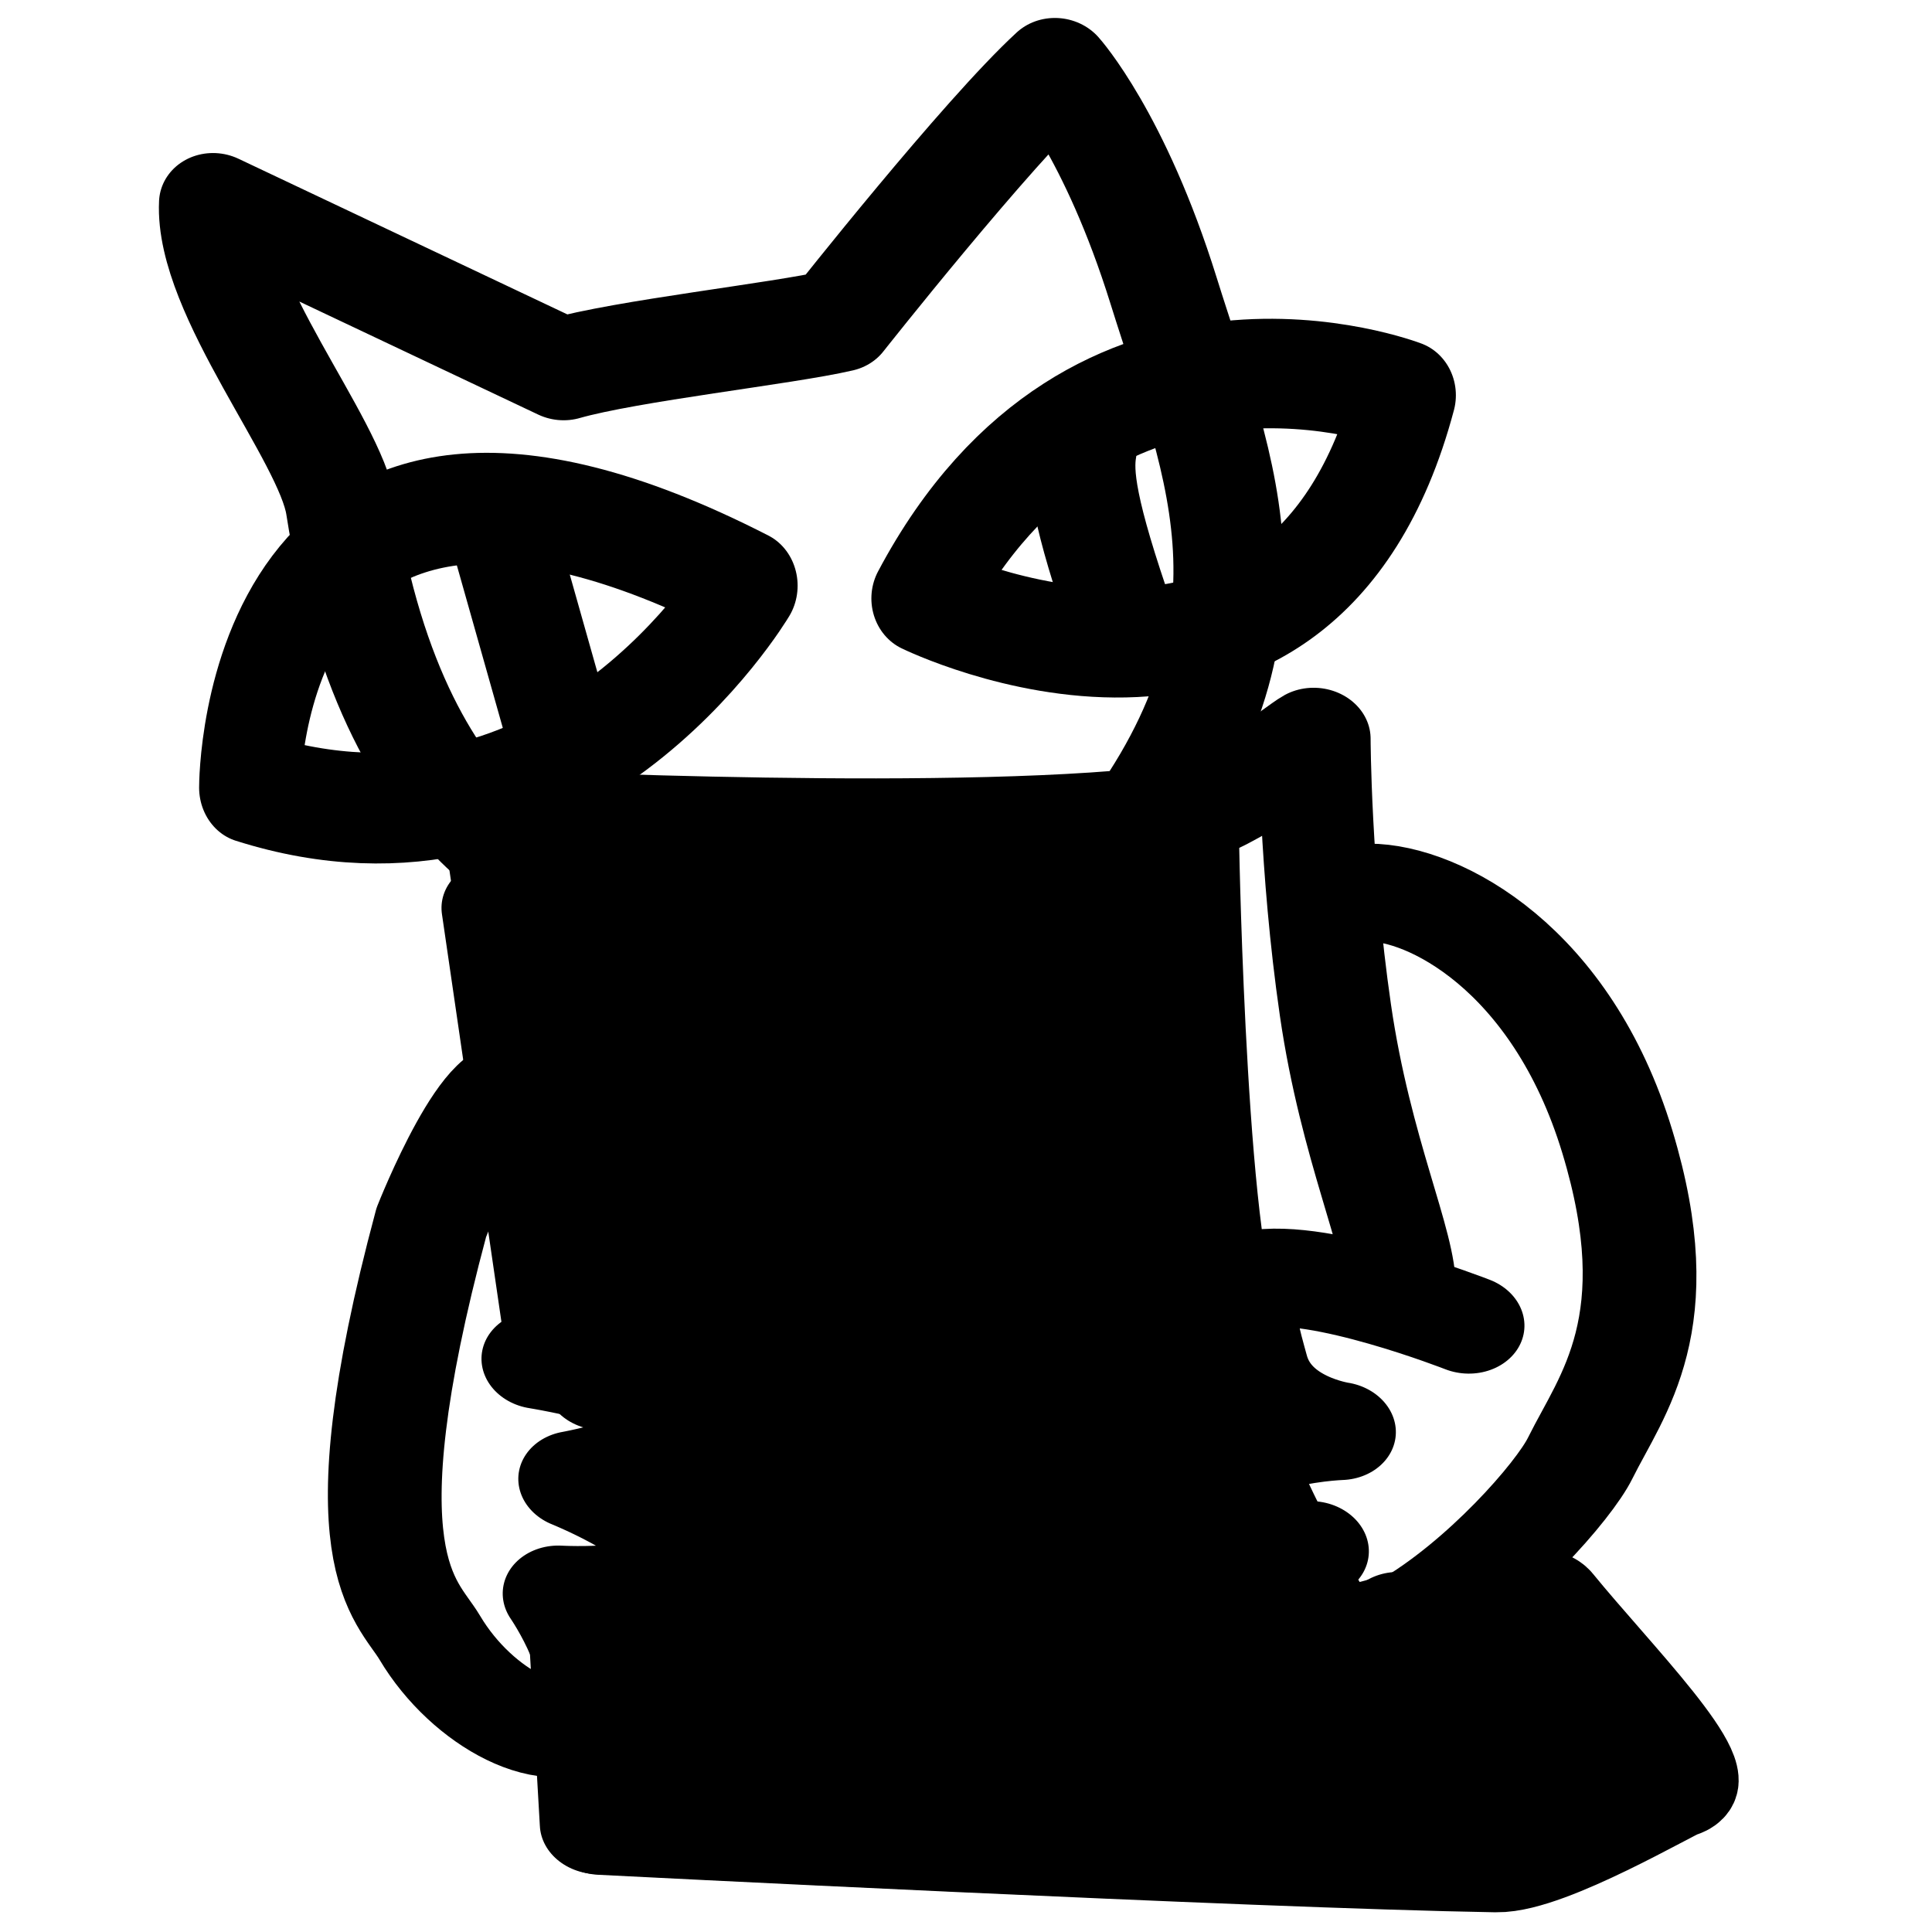
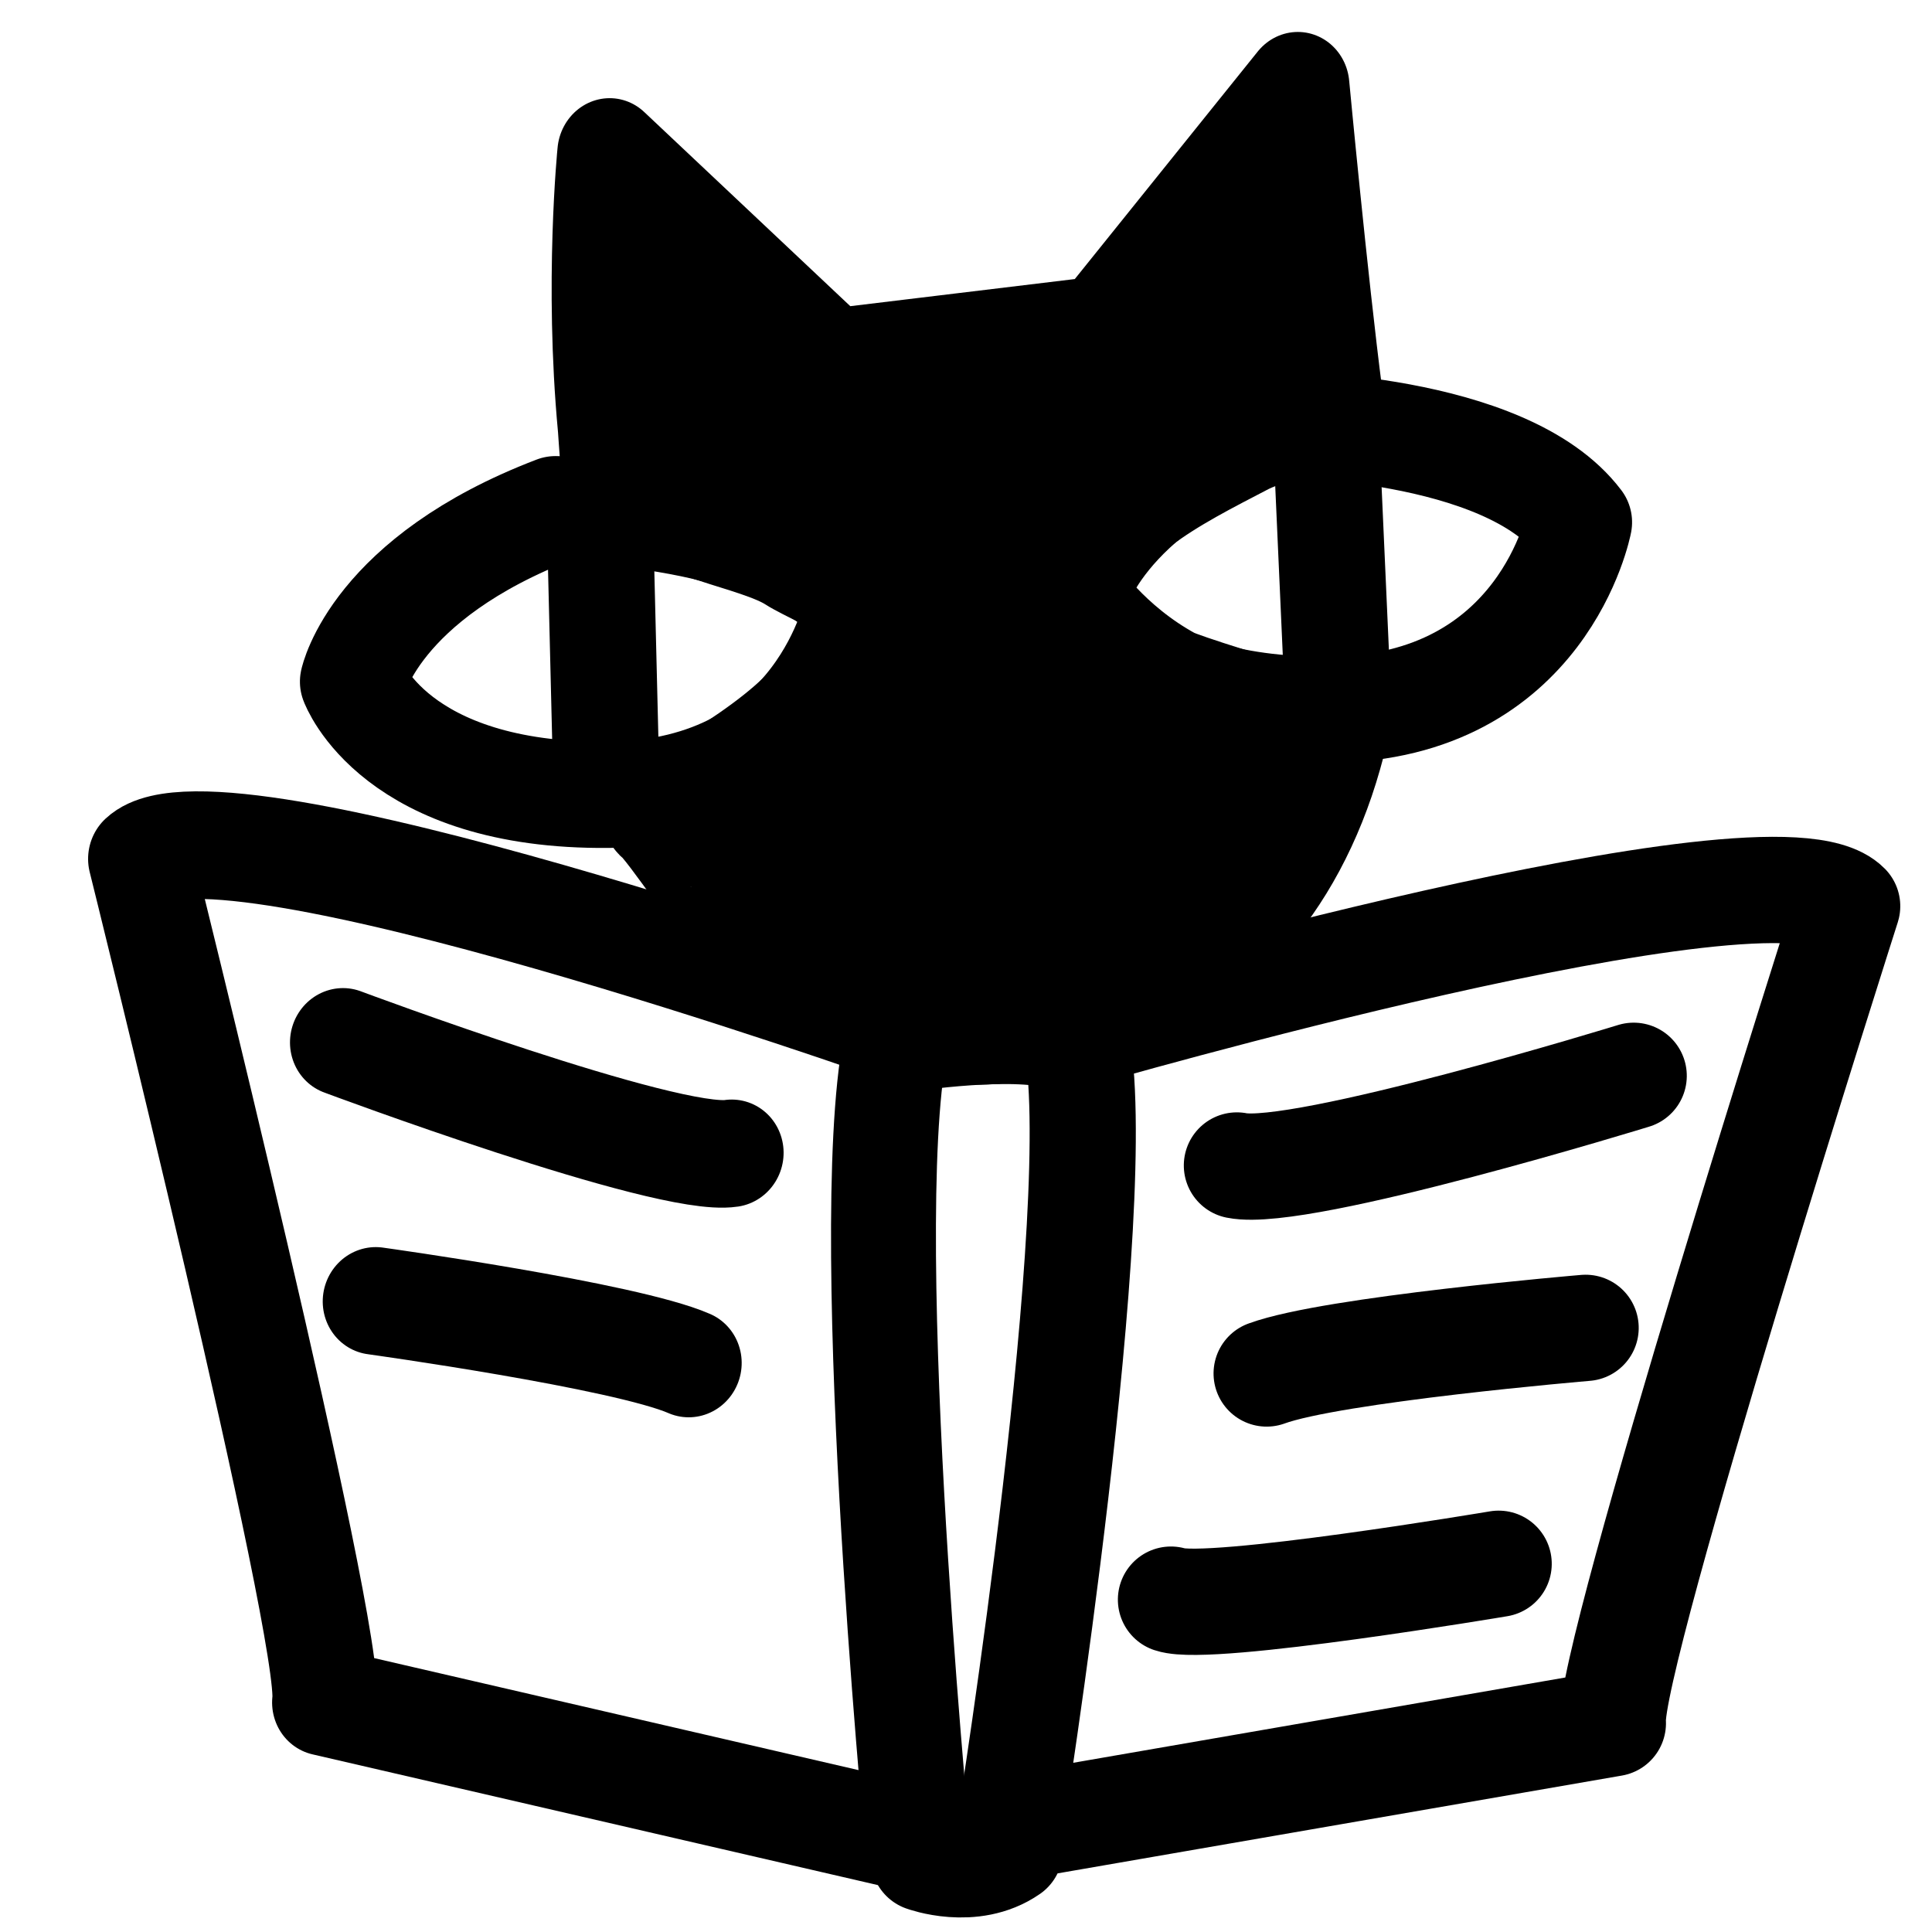
<svg xmlns="http://www.w3.org/2000/svg" width="100%" height="100%" viewBox="0 0 3840 3840" version="1.1" xml:space="preserve" style="fill-rule:evenodd;clip-rule:evenodd;stroke-linecap:round;stroke-linejoin:round;stroke-miterlimit:1.5;">
-   <g transform="matrix(1.23758,0.0996342,-0.0872126,1.06613,-341.857,-10.3758)">
-     <path d="M1311.53,2422.39C1311.53,2422.39 1566.28,2445.91 1566.28,2515.26C1566.28,2584.62 1385.95,2639.34 1385.95,2639.34C1385.95,2639.34 1572.89,2707.06 1569.59,2778.07C1566.29,2849.08 1376.05,2854.02 1376.05,2854.02C1376.05,2854.02 1476.55,2996.83 1435.26,3071.13C1393.98,3145.44 1252.65,3080.73 1174.59,2953.1C1132.3,2883.96 1022.01,2823.81 1122.8,2183.8C1122.8,2183.8 1204.76,1868.97 1262.05,1930.64" style="fill:none;stroke:black;stroke-width:182.2px;" />
-   </g>
-   <g transform="matrix(1.23758,0.0996342,-0.0872126,1.06613,-341.857,-10.3758)">
-     <path d="M2789.53,2218.37C2789.53,2218.37 2545.21,2132.92 2445.43,2166.88C2399.28,2182.59 2440.06,2293.18 2449.62,2325.06C2479.86,2425.85 2598.26,2434.65 2598.26,2434.65C2598.26,2434.65 2347.72,2467.66 2418.67,2612.79C2418.67,2612.79 2522.36,2698.2 2570.74,2659.5C2570.74,2659.5 2442.57,2763.08 2529.65,2830.81C2564.6,2858 2659.13,2840.26 2738.35,2776.86C2856.51,2682.29 2964.94,2512.32 2986.61,2449.09C3028.83,2325.9 3116.01,2184.91 3004.6,1857.48C2891.06,1523.79 2677.34,1423.49 2577.36,1433.17" style="fill:none;stroke:black;stroke-width:182.2px;" />
-   </g>
-   <g transform="matrix(1.34236,0.260798,-0.250615,1.23937,-121.861,-628.272)">
-     <path d="M1275.62,1670.17C1275.62,1670.17 989.861,1677.73 810.617,1151.27C775.399,1047.83 562.715,863.946 542.515,720.366L1085.93,870.227C1172.62,822.394 1389.77,749.494 1465.32,712.795C1465.32,712.795 1622.36,378.878 1702.99,259.544C1702.99,259.544 1805.49,342.602 1920.02,569.326C2052.84,832.264 2209.09,1055.66 2009.47,1466.13" style="fill:none;stroke:black;stroke-width:160.83px;" />
-   </g>
-   <g transform="matrix(1.23758,0.0996342,-0.0872126,1.06613,-341.857,-10.3758)">
-     <path d="M1352.67,2418.55L1188.89,1593.34C1188.89,1593.34 2177.88,1448.46 2272.37,1379.17C2272.37,1379.17 2341.57,2180.92 2408.85,2260.43" style="stroke:black;stroke-width:182.2px;" />
-   </g>
-   <g transform="matrix(1.36611,0.109982,-0.0996738,1.21846,-462.372,-417.511)">
-     <path d="M1352.67,2418.55L1178.31,1573.12C1178.31,1573.12 1878.4,1548.15 2166.03,1474.68C2226.32,1459.28 2332.04,1346.19 2348.41,1334.19C2348.41,1334.19 2364.26,1545.82 2410.72,1772.69C2456.66,1997.01 2533.32,2140.85 2536.63,2215.6" style="fill:none;stroke:black;stroke-width:162.58px;" />
-   </g>
-   <g transform="matrix(1.23758,0.0996342,-0.0872126,1.06613,-341.857,-10.3758)">
-     <path d="M1421.97,2915.9L1465.32,3275.25C1465.32,3275.25 2782.88,3231.16 2852.04,3205.96C2921.2,3180.76 2732.22,2846.9 2719.62,2777.61" style="fill:none;stroke:black;stroke-width:182.2px;" />
-   </g>
-   <g transform="matrix(1.40234,0.112899,-0.100314,1.22629,-533.241,-553.787)">
-     <path d="M1410.59,2505.7L1414.38,2558.94L1589.3,2608.06L1426.27,2726.17L1604.25,2817.1L1440.99,2933.12L1624.72,3103.22L1457.93,3171.42L1465.32,3275.25C1465.32,3275.25 2387.87,3244.38 2729.55,3219.53C2796.2,3214.69 2962.16,3081.07 2973.45,3076.95C3025.33,3058.05 2862.65,2899.82 2772.82,2792.7C2750.94,2766.6 2577.06,2843.58 2484.05,2880.01C2449.93,2893.38 2216.46,2390.42 2215.61,2385.77" style="stroke:black;stroke-width:159.76px;" />
-   </g>
-   <g transform="matrix(1.06698,0,0,1.13748,76.8971,48.7051)">
-     <path d="M2544.28,647.797C2544.28,647.797 1965.63,438.581 1646.8,1002.84C1646.8,1002.84 2351.65,1327.49 2544.28,647.797Z" style="fill:none;stroke:black;stroke-width:191.33px;" />
-   </g>
-   <g transform="matrix(1.29386,0,0,1.41163,-164.323,-307.147)">
-     <path d="M510.786,1326.47C510.786,1326.47 509.073,682.679 1274.35,1042.21C1274.35,1042.21 998.744,1468.52 510.786,1326.47Z" style="fill:none;stroke:black;stroke-width:155.83px;" />
-   </g>
-   <g transform="matrix(1,0,0,1,-31.3091,-74.6874)">
-     <path d="M1016.84,1084.67L1148.66,1551.02" style="fill:none;stroke:black;stroke-width:211px;" />
-   </g>
-   <g transform="matrix(1,0,0,1,1144.67,-74.6874)">
-     <path d="M1009.23,967.151C1000.81,1016.53 1007.94,1090.12 1087.56,1317.85" style="fill:none;stroke:black;stroke-width:211px;" />
+   <g>
+     <g transform="matrix(0.537398,0,0,0.537398,622.681,1370.67)">
+       <g>
+         <g transform="matrix(1.32603,0.264479,-0.271764,1.36256,-801.703,-1238.21)">
+           <path d="M387.457,1291.48C387.457,1291.48 1322.51,3220.63 1332.35,3397.8L2995.75,3447.01C2995.75,3447.01 2483.94,1793.45 2513.46,1340.69C2513.46,1340.69 554.781,1065.1 387.457,1291.48Z" style="fill:none;stroke:black;stroke-width:286.61px;" />
+         </g>
+         <g transform="matrix(1.32603,0.264479,-0.271764,1.36256,-801.703,-1238.21)">
+           <path d="M1027.23,1665.5C1027.23,1665.5 1962.28,1813.14 2129.6,1754.08" style="fill:none;stroke:black;stroke-width:286.61px;" />
+         </g>
+         <g transform="matrix(1.32603,0.264479,-0.271764,1.36256,-801.703,-1238.21)">
+           <path d="M1253.61,2324.61C1253.61,2324.61 1942.59,2284.9 2129.6,2324.61" style="fill:none;stroke:black;stroke-width:286.61px;" />
+         </g>
+         <g transform="matrix(-1.34681,0.192564,0.192773,1.34827,5946.02,-1015.02)">
+           <path d="M387.457,1291.48C387.457,1291.48 1322.51,3220.63 1332.35,3397.8L2995.75,3447.01C2995.75,3447.01 2483.94,1793.45 2513.46,1340.69C2513.46,1340.69 554.781,1065.1 387.457,1291.48Z" style="fill:none;stroke:black;stroke-width:288.64px;" />
+         </g>
+         <g transform="matrix(-1.34681,0.192564,0.192773,1.34827,5946.02,-1015.02)">
+           <path d="M1027.23,1665.5C1027.23,1665.5 1962.28,1813.14 2129.6,1754.08" style="fill:none;stroke:black;stroke-width:288.64px;" />
+         </g>
+         <g transform="matrix(-1.34681,0.192564,0.192773,1.34827,5946.02,-1015.02)">
+           <path d="M1253.61,2324.61C1253.61,2324.61 1942.59,2284.9 2129.6,2324.61" style="fill:none;stroke:black;stroke-width:288.64px;" />
+         </g>
+         <g transform="matrix(-1.34681,0.192564,0.192773,1.34827,5946.02,-1015.02)">
+           <path d="M1578.41,2925.35C1578.41,2925.35 2375.67,2945.04 2474.09,2895.83" style="fill:none;stroke:black;stroke-width:288.64px;" />
+         </g>
+         <g transform="matrix(1.86082,0,0,1.86082,-1158.7,-2550.58)">
+           <path d="M1778.13,2068.14C1778.13,2068.14 1991,2032.66 2100.66,2058.46" style="fill:none;stroke:black;stroke-width:211.15px;" />
+         </g>
+         <g transform="matrix(1.86082,0,0,1.86082,-1158.7,-2550.58)">
+           <path d="M1836.19,3693.65C1836.19,3693.65 1932.52,3729.13 2006.91,3677.53" style="fill:none;stroke:black;stroke-width:211.15px;" />
+         </g>
+       </g>
+     </g>
+     <g transform="matrix(0.996851,0.0792971,-0.0792971,0.996851,-375.496,-191.38)">
+       <g transform="matrix(0.863098,0,0,0.90205,351.828,240.792)">
+         <path d="M1696.48,1587.91C1723.22,1600.87 1890.3,1806.1 1895.71,1796.31C1897.14,1793.72 2107.82,1892.57 2181.87,1928.51C2239.22,1956.34 2299.07,1979.7 2359.95,1995.25C2497.28,2030.33 2661.3,1964.14 2778.93,1920C2997.84,1837.85 3173.46,1632.94 3235.24,1335.39C3237.62,1323.92 3239.83,1312.31 3241.87,1300.56C3242.36,1297.75 3236.35,1277.29 3149.81,1267.29C3084.72,1259.77 2879.34,1213.76 2857.99,1204.7C2707.64,1140.91 2618.56,1033.29 2619.24,1028.6C2644.33,857.648 2830.15,753.613 2983.63,661.459C2996.04,654.008 3042.18,630.673 3089.33,617.05C3135.04,603.842 3182.06,600.536 3177.71,581.214C3175.69,572.276 3173.65,563.08 3171.57,553.655C3115.29,298.112 3037.82,-125.788 3037.82,-125.788L2631.58,445.013L2021.33,563.124L1470.14,139.891C1470.14,139.891 1463.84,427.565 1521.11,741.494C1523.57,754.939 1542.93,889.152 1550.75,900.298C1572.39,931.131 1635.25,913.476 1784.77,949.008C1840.13,962.164 1921.44,975.916 1965.53,998.984C1989.51,1011.53 2104.79,1052.86 2122.95,1063.53C2135.48,1070.9 2137.03,1158.84 2048.15,1296.71C1962.16,1430.09 1692.12,1584.32 1696.48,1587.91Z" style="stroke:black;stroke-width:239.19px;" />
+       </g>
+       <path d="M3083.44,797.402L3149.9,1330.18" style="fill:none;stroke:black;stroke-width:211.15px;" />
+       <path d="M1658.36,1079.67L1716.42,1637.24" style="fill:none;stroke:black;stroke-width:211.15px;" />
+       <g transform="matrix(1,0,0,1,-105.828,2.63002)">
+         <path d="M1676.36,1079.67C1676.36,1079.67 2128.71,1045.11 2289.97,1226.53C2289.97,1226.53 2249.65,1599.44 1826.34,1637.24C1403.03,1675.04 1302.24,1453.31 1302.24,1453.31C1302.24,1453.31 1328.64,1245.25 1676.36,1079.67Z" style="fill:none;stroke:black;stroke-width:211.15px;" />
+       </g>
+       <g transform="matrix(1,0,0,1,1310.25,-279.639)">
+         <path d="M1676.36,1079.67C1676.36,1079.67 2128.71,1045.11 2289.97,1226.53C2289.97,1226.53 2249.65,1599.44 1826.34,1637.24C1403.03,1675.04 1302.24,1453.31 1302.24,1453.31C1302.24,1453.31 1328.64,1245.25 1676.36,1079.67Z" style="fill:none;stroke:black;stroke-width:211.15px;" />
+       </g>
+     </g>
  </g>
</svg>
